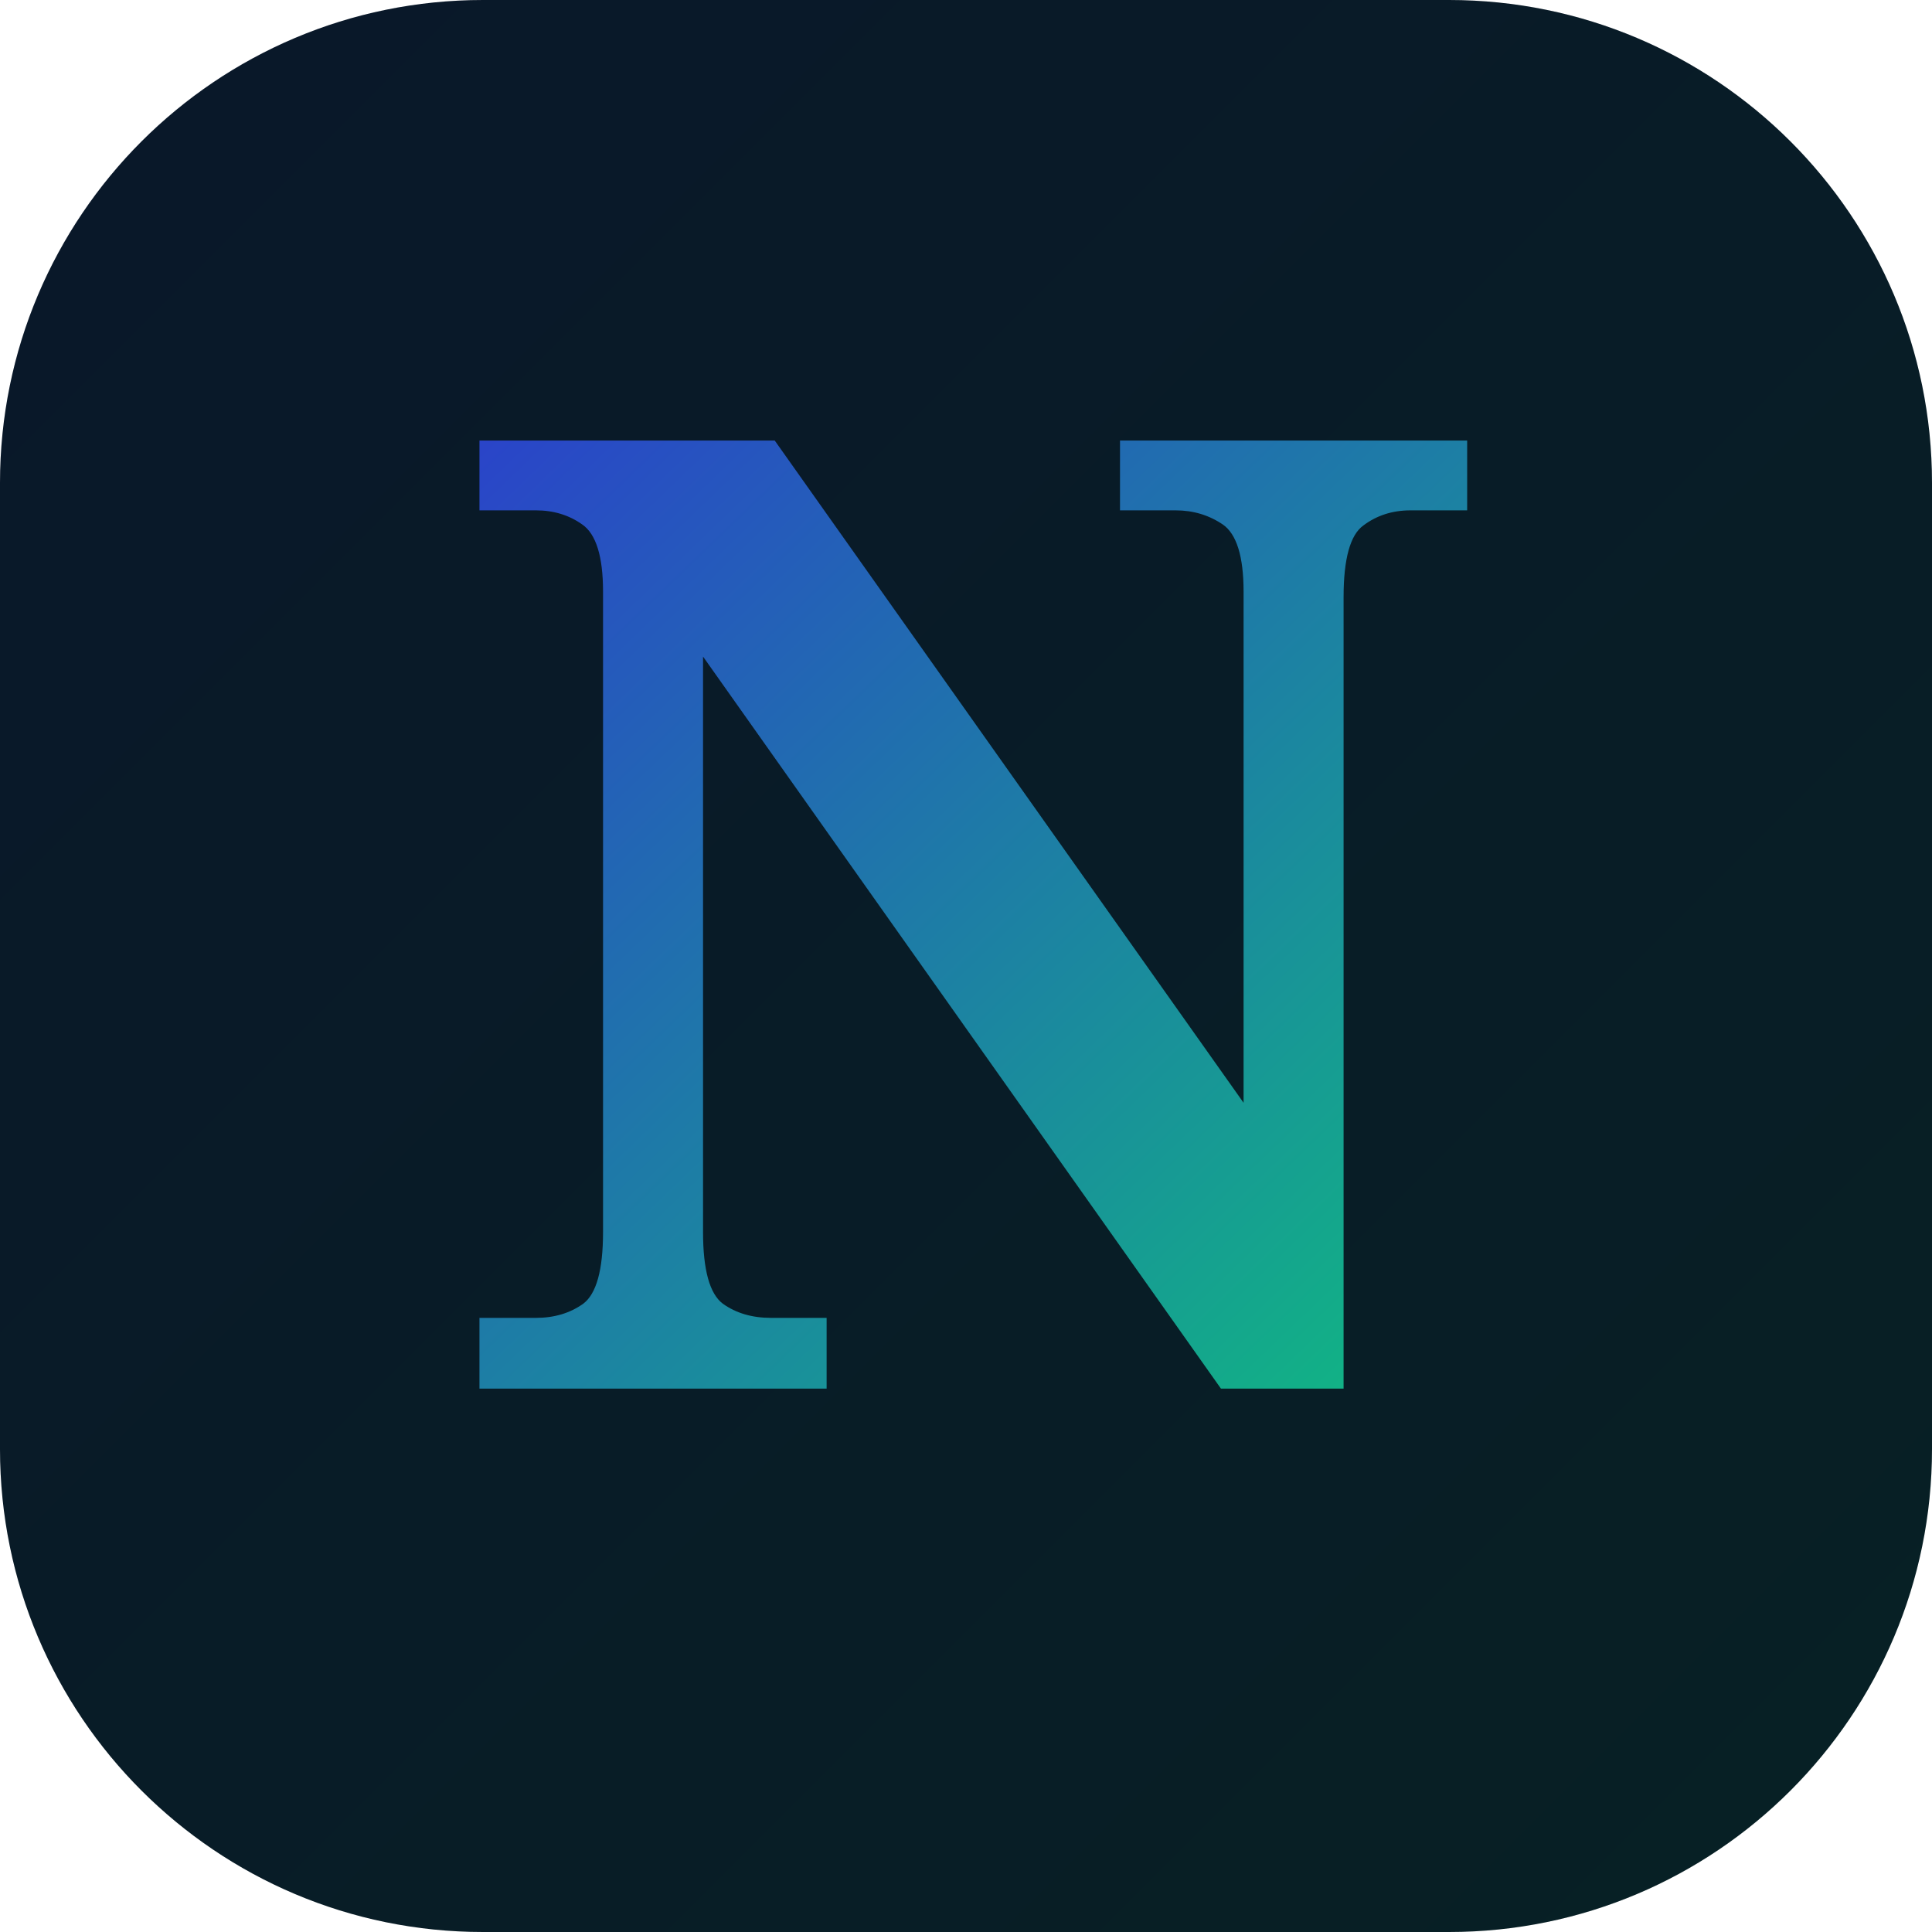
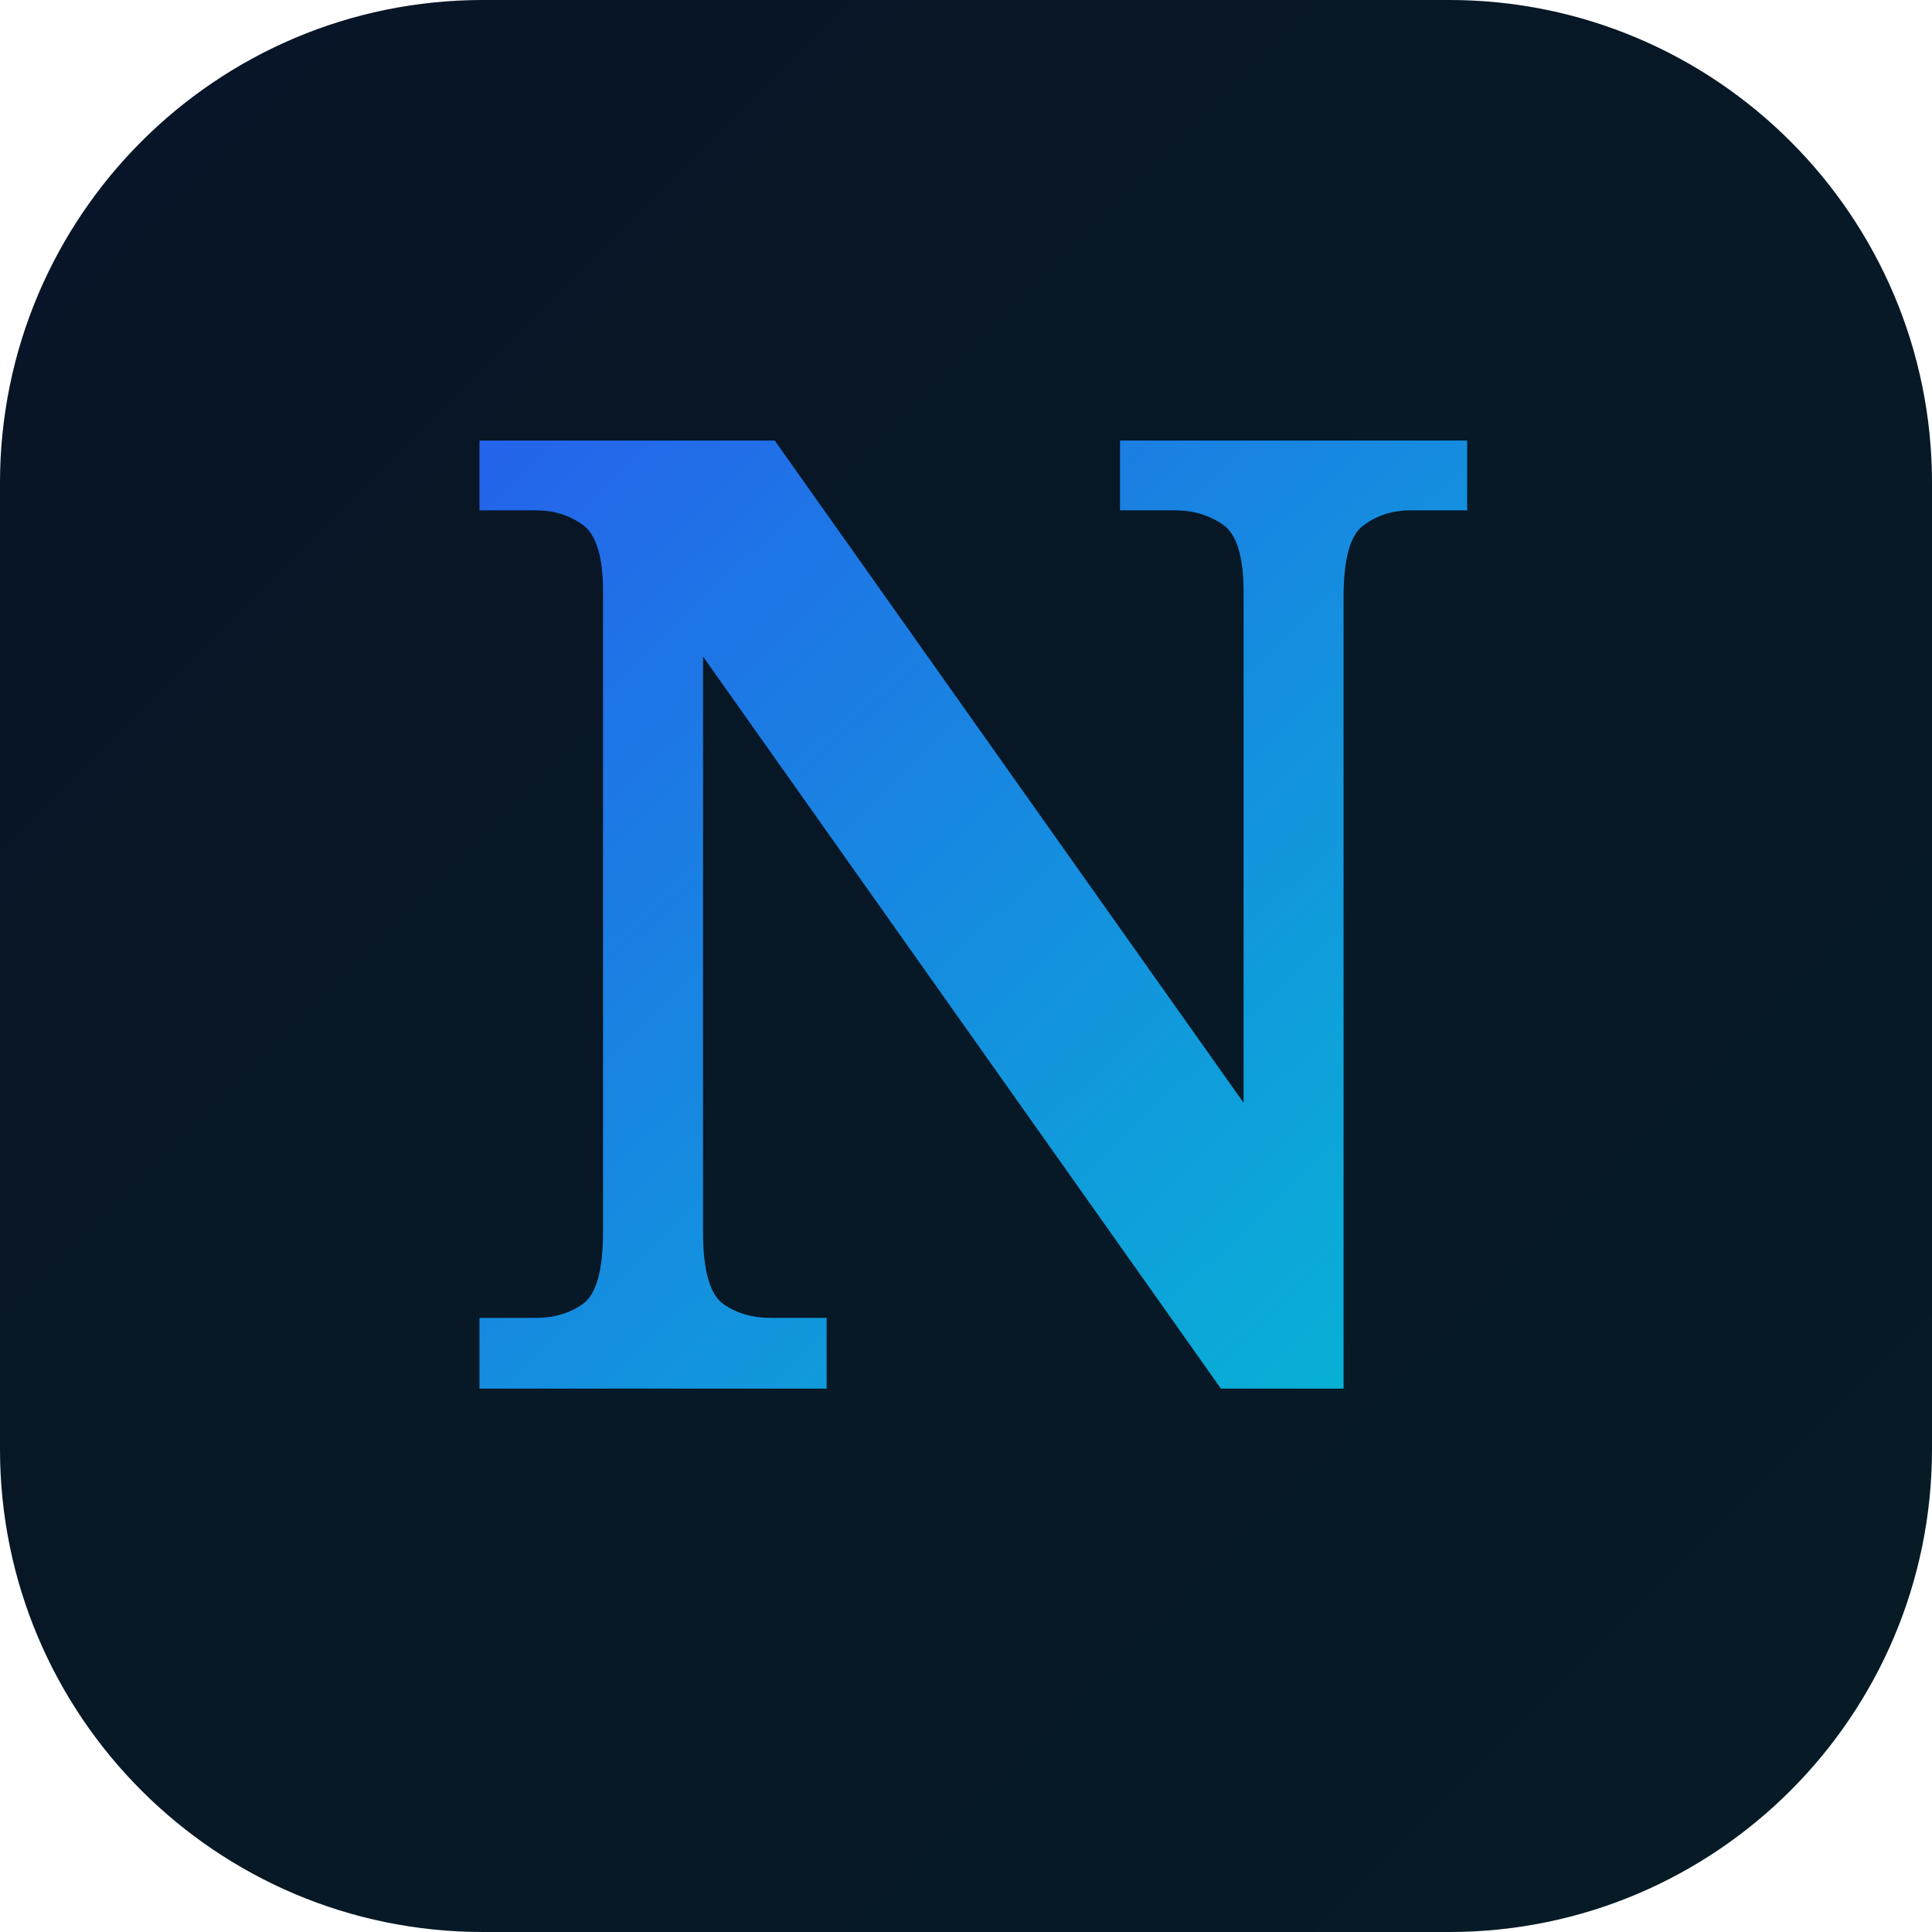
<svg xmlns="http://www.w3.org/2000/svg" viewBox="0 0 32 32" width="32" height="32">
  <defs>
    <linearGradient id="g" x1="0%" y1="0%" x2="100%" y2="100%">
-       <stop offset="0%" stop-color="#2A44C9" />
-       <stop offset="100%" stop-color="#10B981" />
+       <stop offset="0%" stop-color="#2563eb" />
+       <stop offset="100%" stop-color="#06b6d4" />
    </linearGradient>
    <clipPath id="clip">
      <rect width="32" height="32" rx="8" />
    </clipPath>
  </defs>
-   <rect width="32" height="32" rx="8" fill="#07131C" />
-   <rect width="32" height="32" rx="8" fill="url(#g)" opacity="0.08" />
+   <rect width="32" height="32" rx="8" fill="#050b12" />
+   <rect width="32" height="32" rx="8" fill="url(#g)" opacity="0.1" />
  <g clip-path="url(#clip)">
    <text x="16" y="23" text-anchor="middle" font-family="Georgia, serif" font-weight="700" font-size="22" fill="url(#g)" letter-spacing="-1">N</text>
  </g>
</svg>
